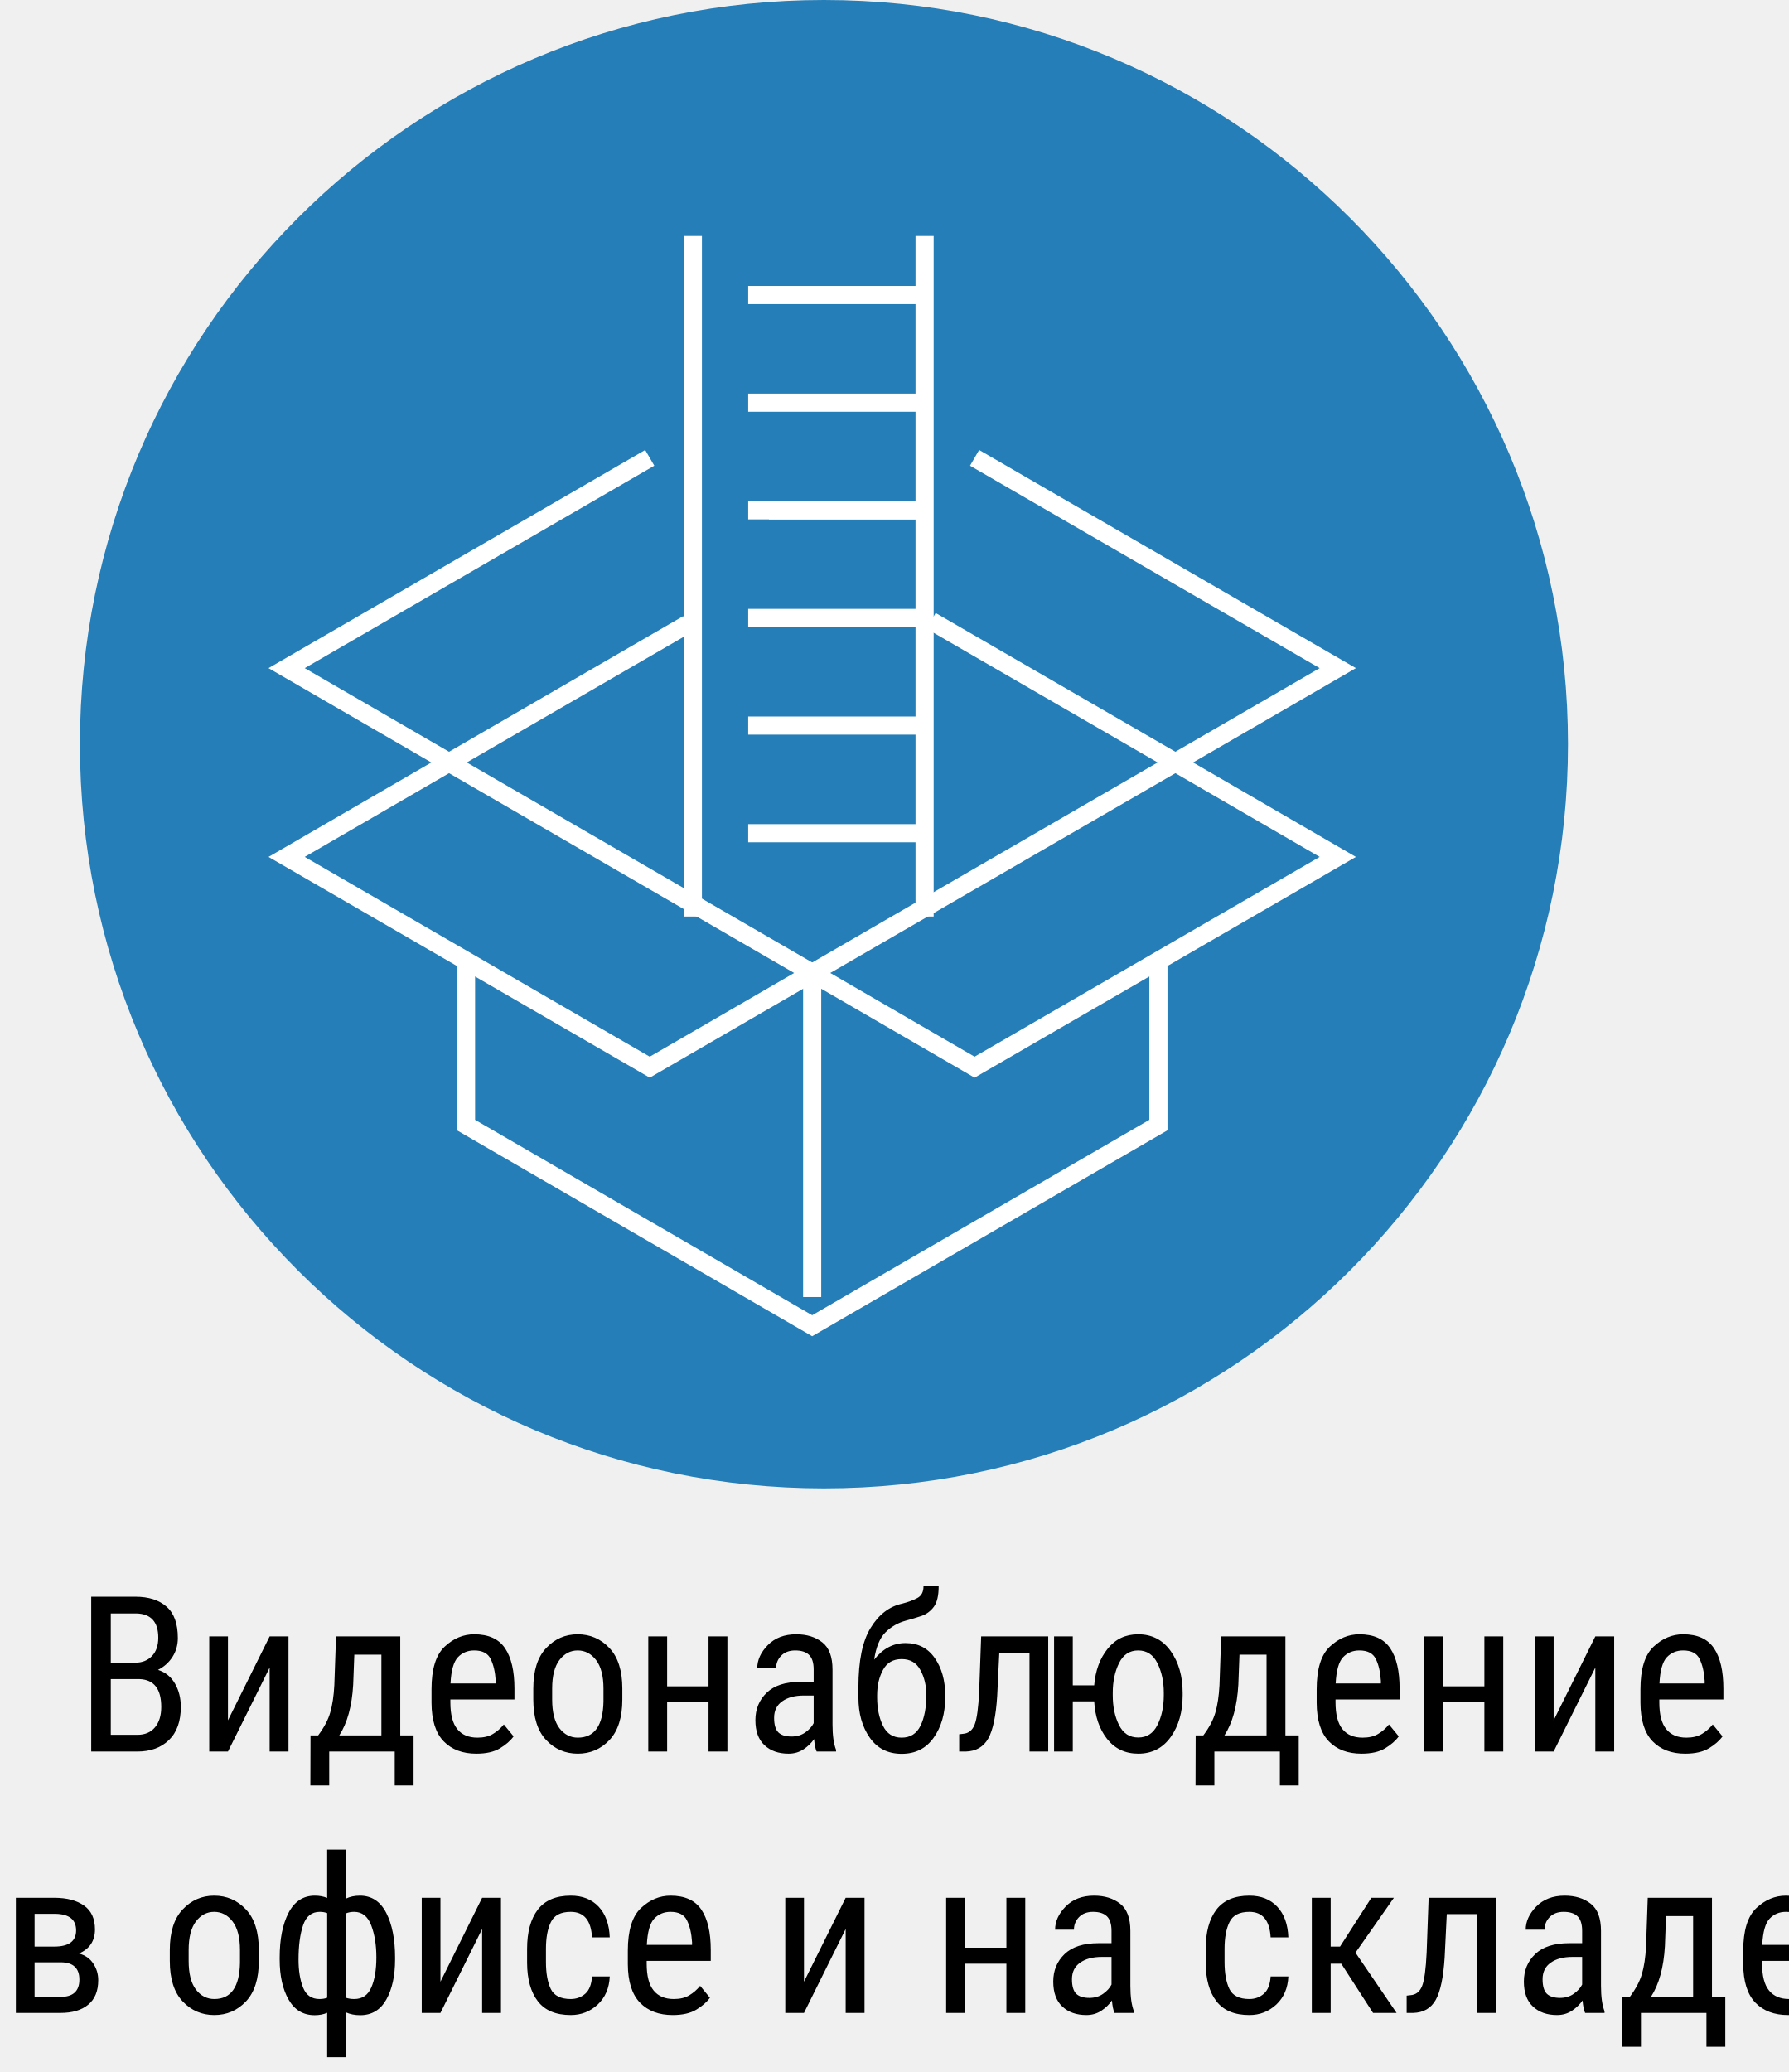
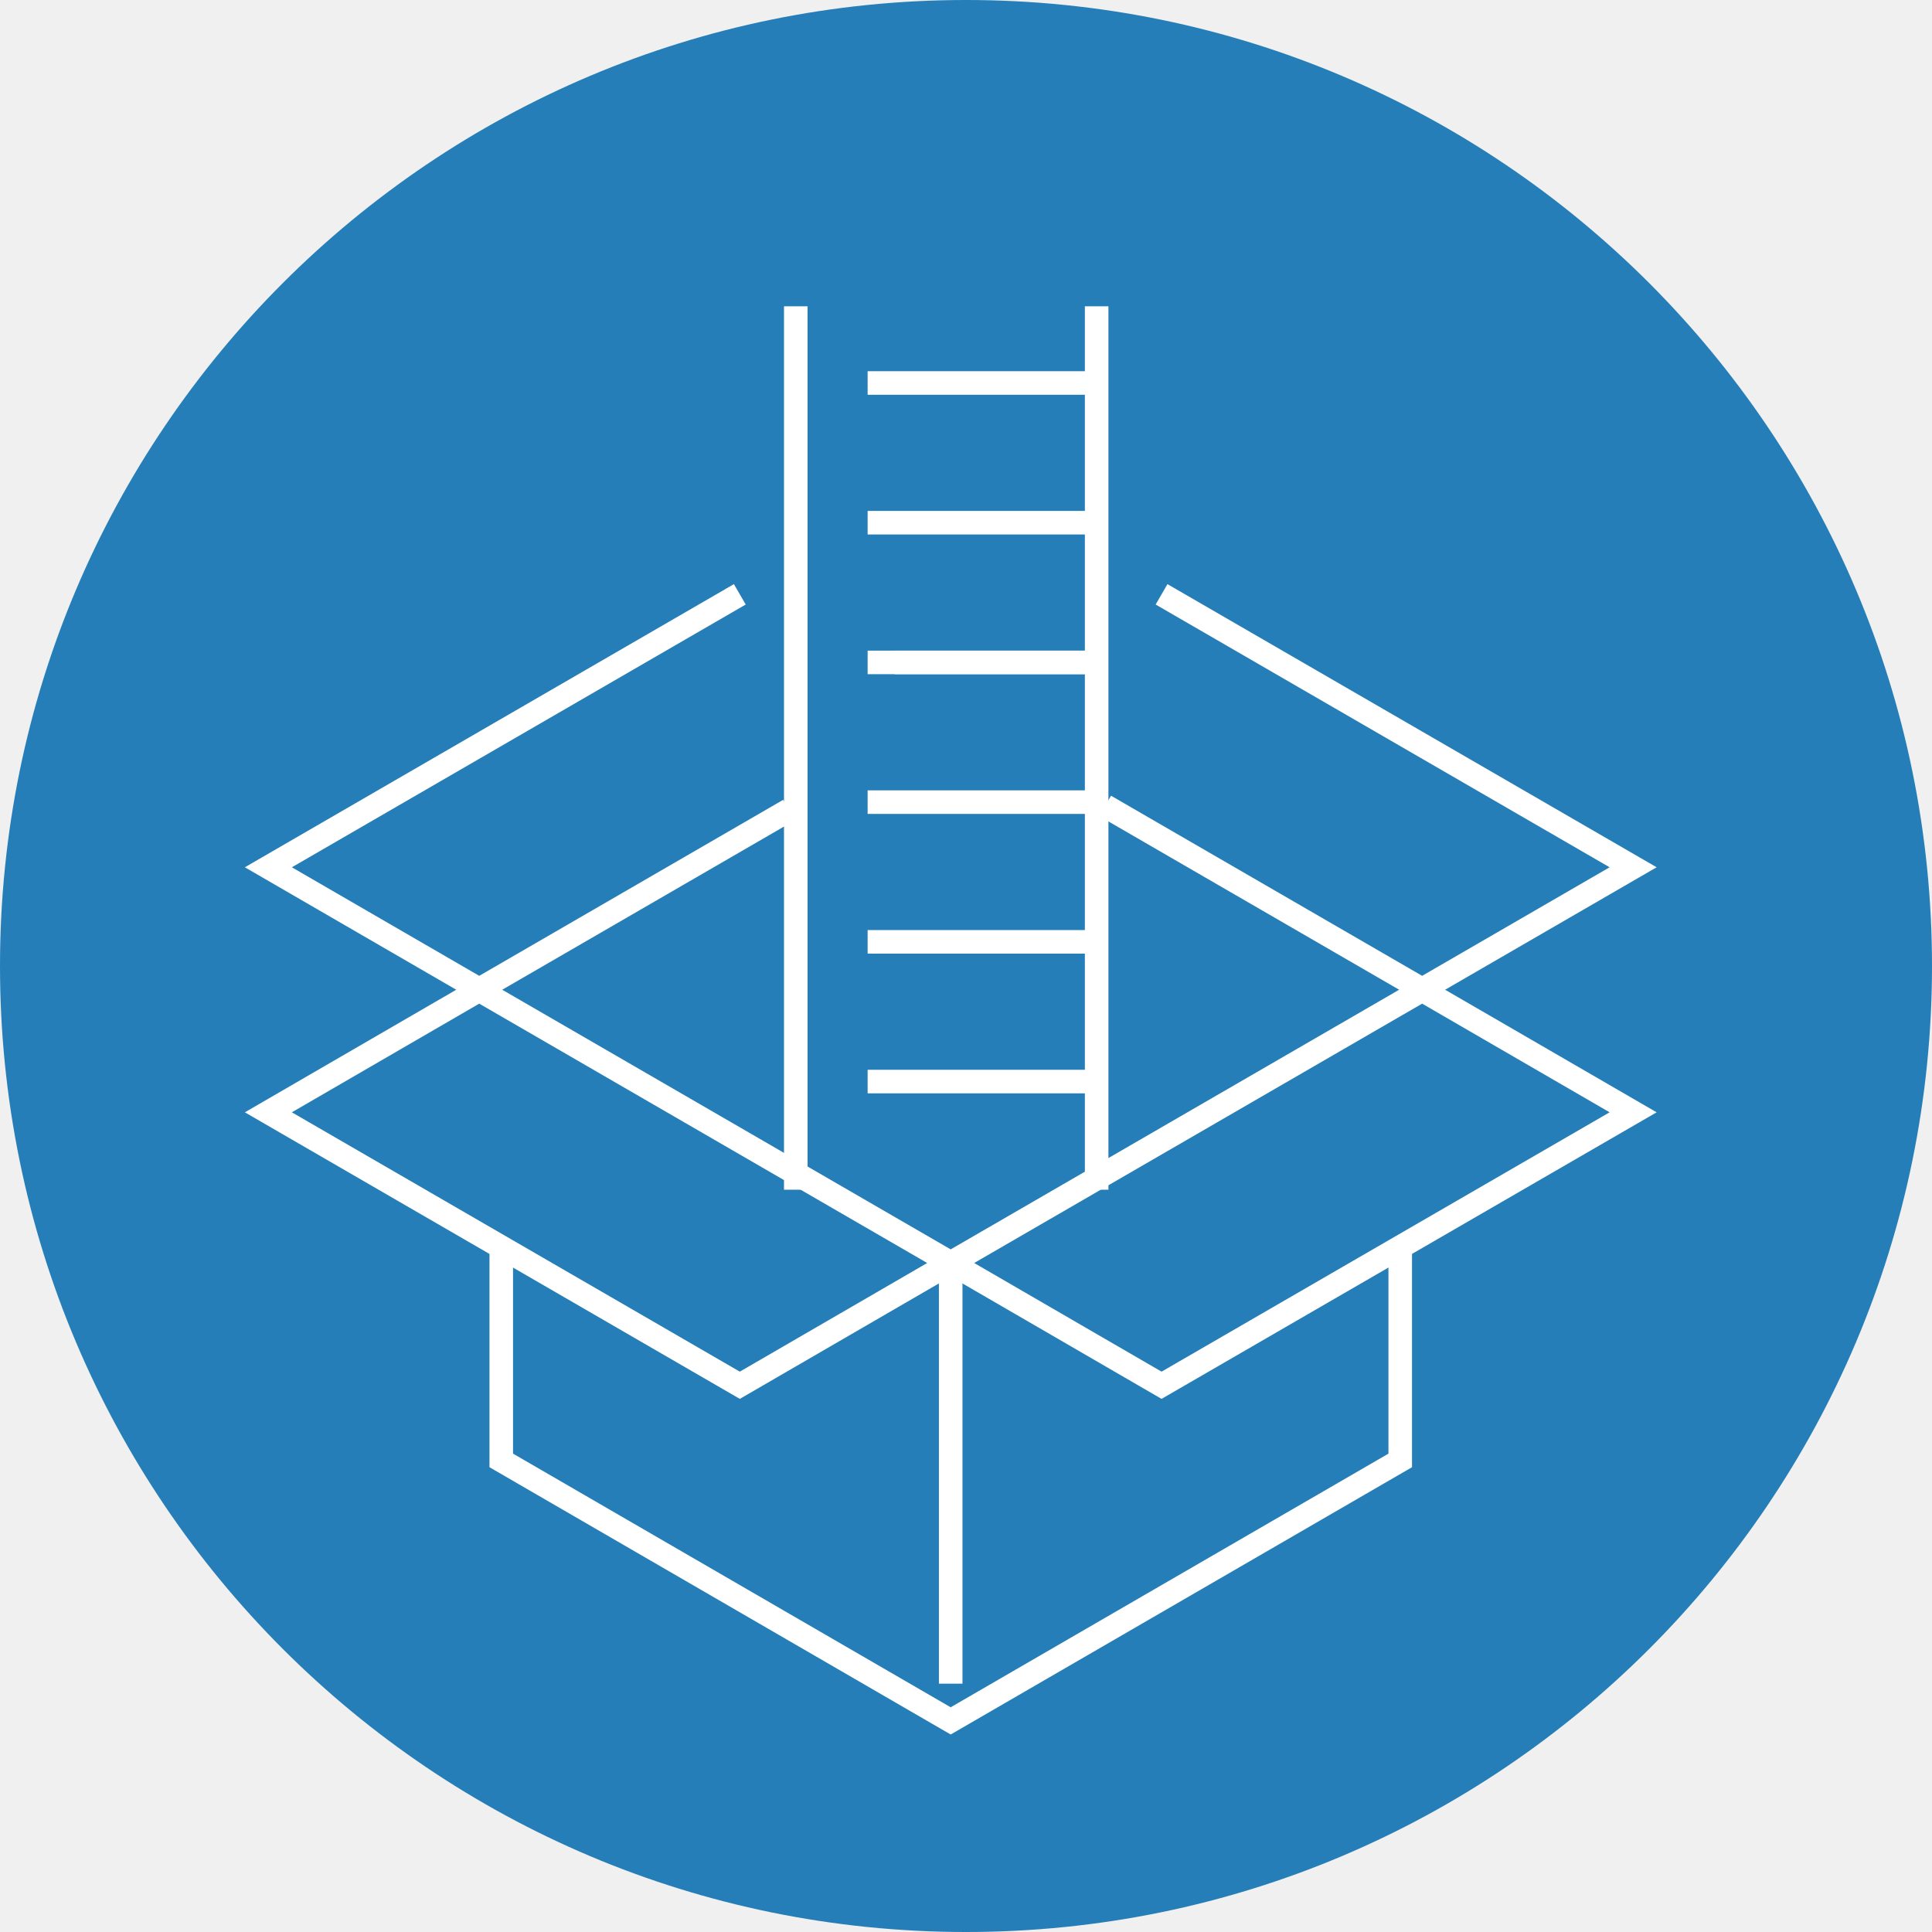
- <svg xmlns="http://www.w3.org/2000/svg" viewBox="0 0 197.12 228.31">
+ <svg xmlns="http://www.w3.org/2000/svg" viewBox="0 0 164 164">
  <defs>
-     <style>.cls-1{fill:#257eb8;}.cls-2{font-size:24px;font-family:RobotoCondensed-Light, Roboto Condensed;}.cls-3{letter-spacing:-0.01em;}.cls-4{fill:none;stroke:#fff;stroke-width:2px;}</style>
+     <style>.cls-1{fill:#257eb8;}.cls-2{fill:none;stroke:#fff;stroke-width:2px;}</style>
  </defs>
  <g id="Слой_2" data-name="Слой 2">
    <g id="Слой_1-2" data-name="Слой 1">
-       <circle class="cls-1" cx="90.81" cy="82" r="82" />
-       <text class="cls-2" transform="translate(8.21 193)">Видеонабл<tspan class="cls-3" x="106.21" y="0">ю</tspan>
-         <tspan x="122.88" y="0">дение</tspan>
-         <tspan x="-8.21" y="28.8">в офисе и на складе</tspan>
-       </text>
-       <polyline class="cls-4" points="84.75 56.23 95.96 56.23 101.13 56.23" />
-       <line class="cls-4" x1="76.36" y1="26" x2="76.36" y2="100.99" />
-       <line class="cls-4" x1="101.9" y1="26" x2="101.9" y2="100.99" />
-       <line class="cls-4" x1="82.46" y1="32.51" x2="102.66" y2="32.51" />
-       <line class="cls-4" x1="82.46" y1="44.37" x2="102.66" y2="44.37" />
-       <line class="cls-4" x1="82.46" y1="56.23" x2="102.66" y2="56.23" />
-       <line class="cls-4" x1="82.46" y1="68.09" x2="102.66" y2="68.09" />
-       <line class="cls-4" x1="82.46" y1="79.95" x2="102.66" y2="79.95" />
-       <line class="cls-4" x1="82.46" y1="91.81" x2="102.66" y2="91.81" />
-       <polyline class="cls-4" points="51.36 105.99 51.36 123.97 89.51 146.08 127.67 123.97 127.67 105.99" />
-       <line class="cls-4" x1="89.51" y1="142.92" x2="89.51" y2="107.02" />
-       <polygon class="cls-4" points="129.54 84.04 89.51 107.21 107.41 117.59 147.44 94.42 129.54 84.04" />
-       <polygon class="cls-4" points="49.49 84.04 89.52 107.21 71.61 117.59 31.59 94.42 49.49 84.04" />
-       <polyline class="cls-4" points="71.61 50.45 31.59 73.62 49.49 83.99 75.79 68.76" />
-       <polyline class="cls-4" points="107.41 50.45 147.44 73.62 129.54 83.99 102.62 68.41" />
+       <circle class="cls-1" cx="82" cy="82" r="82" />
+       <polyline class="cls-2" points="75.94 56.23 87.15 56.23 92.32 56.23" />
+       <line class="cls-2" x1="67.55" y1="26" x2="67.55" y2="100.99" />
+       <line class="cls-2" x1="93.09" y1="26" x2="93.09" y2="100.99" />
+       <line class="cls-2" x1="73.65" y1="32.51" x2="93.85" y2="32.51" />
+       <line class="cls-2" x1="73.65" y1="44.37" x2="93.85" y2="44.37" />
+       <line class="cls-2" x1="73.65" y1="56.23" x2="93.85" y2="56.23" />
+       <line class="cls-2" x1="73.65" y1="68.09" x2="93.85" y2="68.09" />
+       <line class="cls-2" x1="73.65" y1="79.95" x2="93.85" y2="79.95" />
+       <line class="cls-2" x1="73.65" y1="91.81" x2="93.85" y2="91.81" />
+       <polyline class="cls-2" points="42.55 105.99 42.55 123.97 80.7 146.08 118.86 123.97 118.86 105.99" />
+       <line class="cls-2" x1="80.7" y1="142.92" x2="80.7" y2="107.02" />
+       <polygon class="cls-2" points="120.72 84.04 80.7 107.21 98.6 117.59 138.63 94.42 120.72 84.04" />
+       <polygon class="cls-2" points="40.68 84.04 80.7 107.21 62.8 117.59 22.78 94.42 40.68 84.04" />
+       <polyline class="cls-2" points="62.8 50.45 22.78 73.62 40.68 83.99 66.98 68.76" />
+       <polyline class="cls-2" points="98.6 50.45 138.63 73.62 120.72 83.99 93.81 68.41" />
    </g>
  </g>
</svg>
